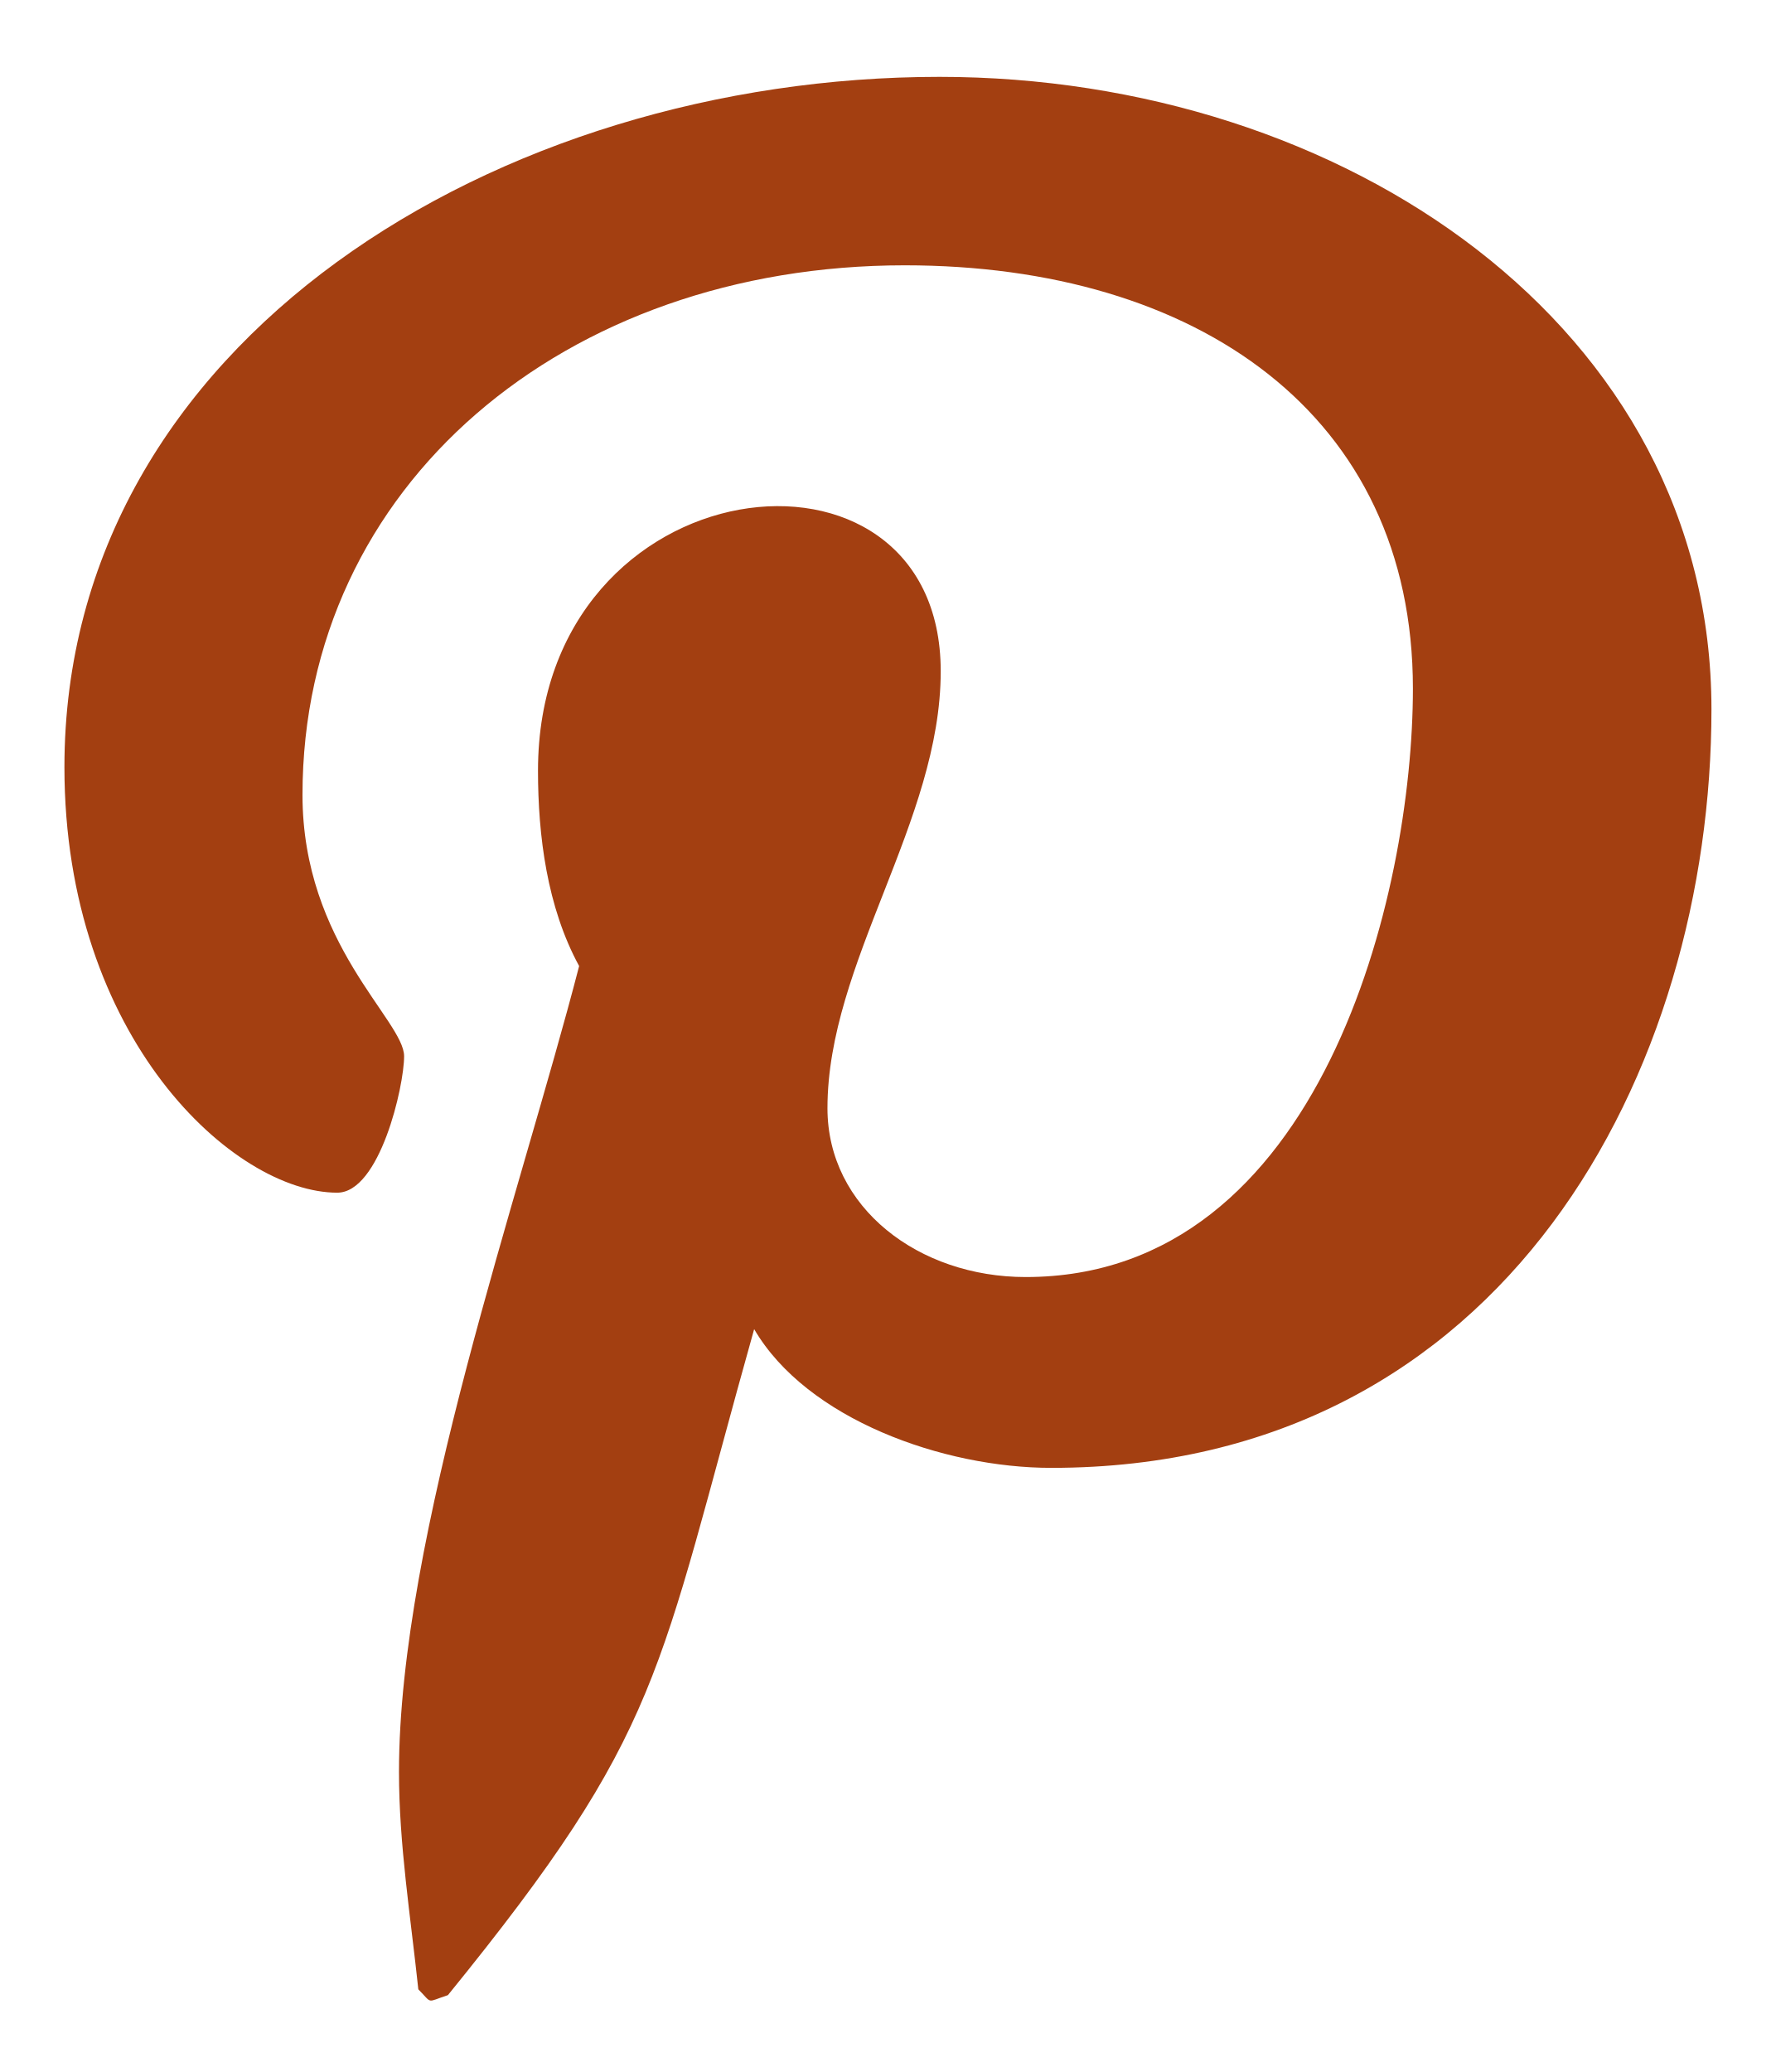
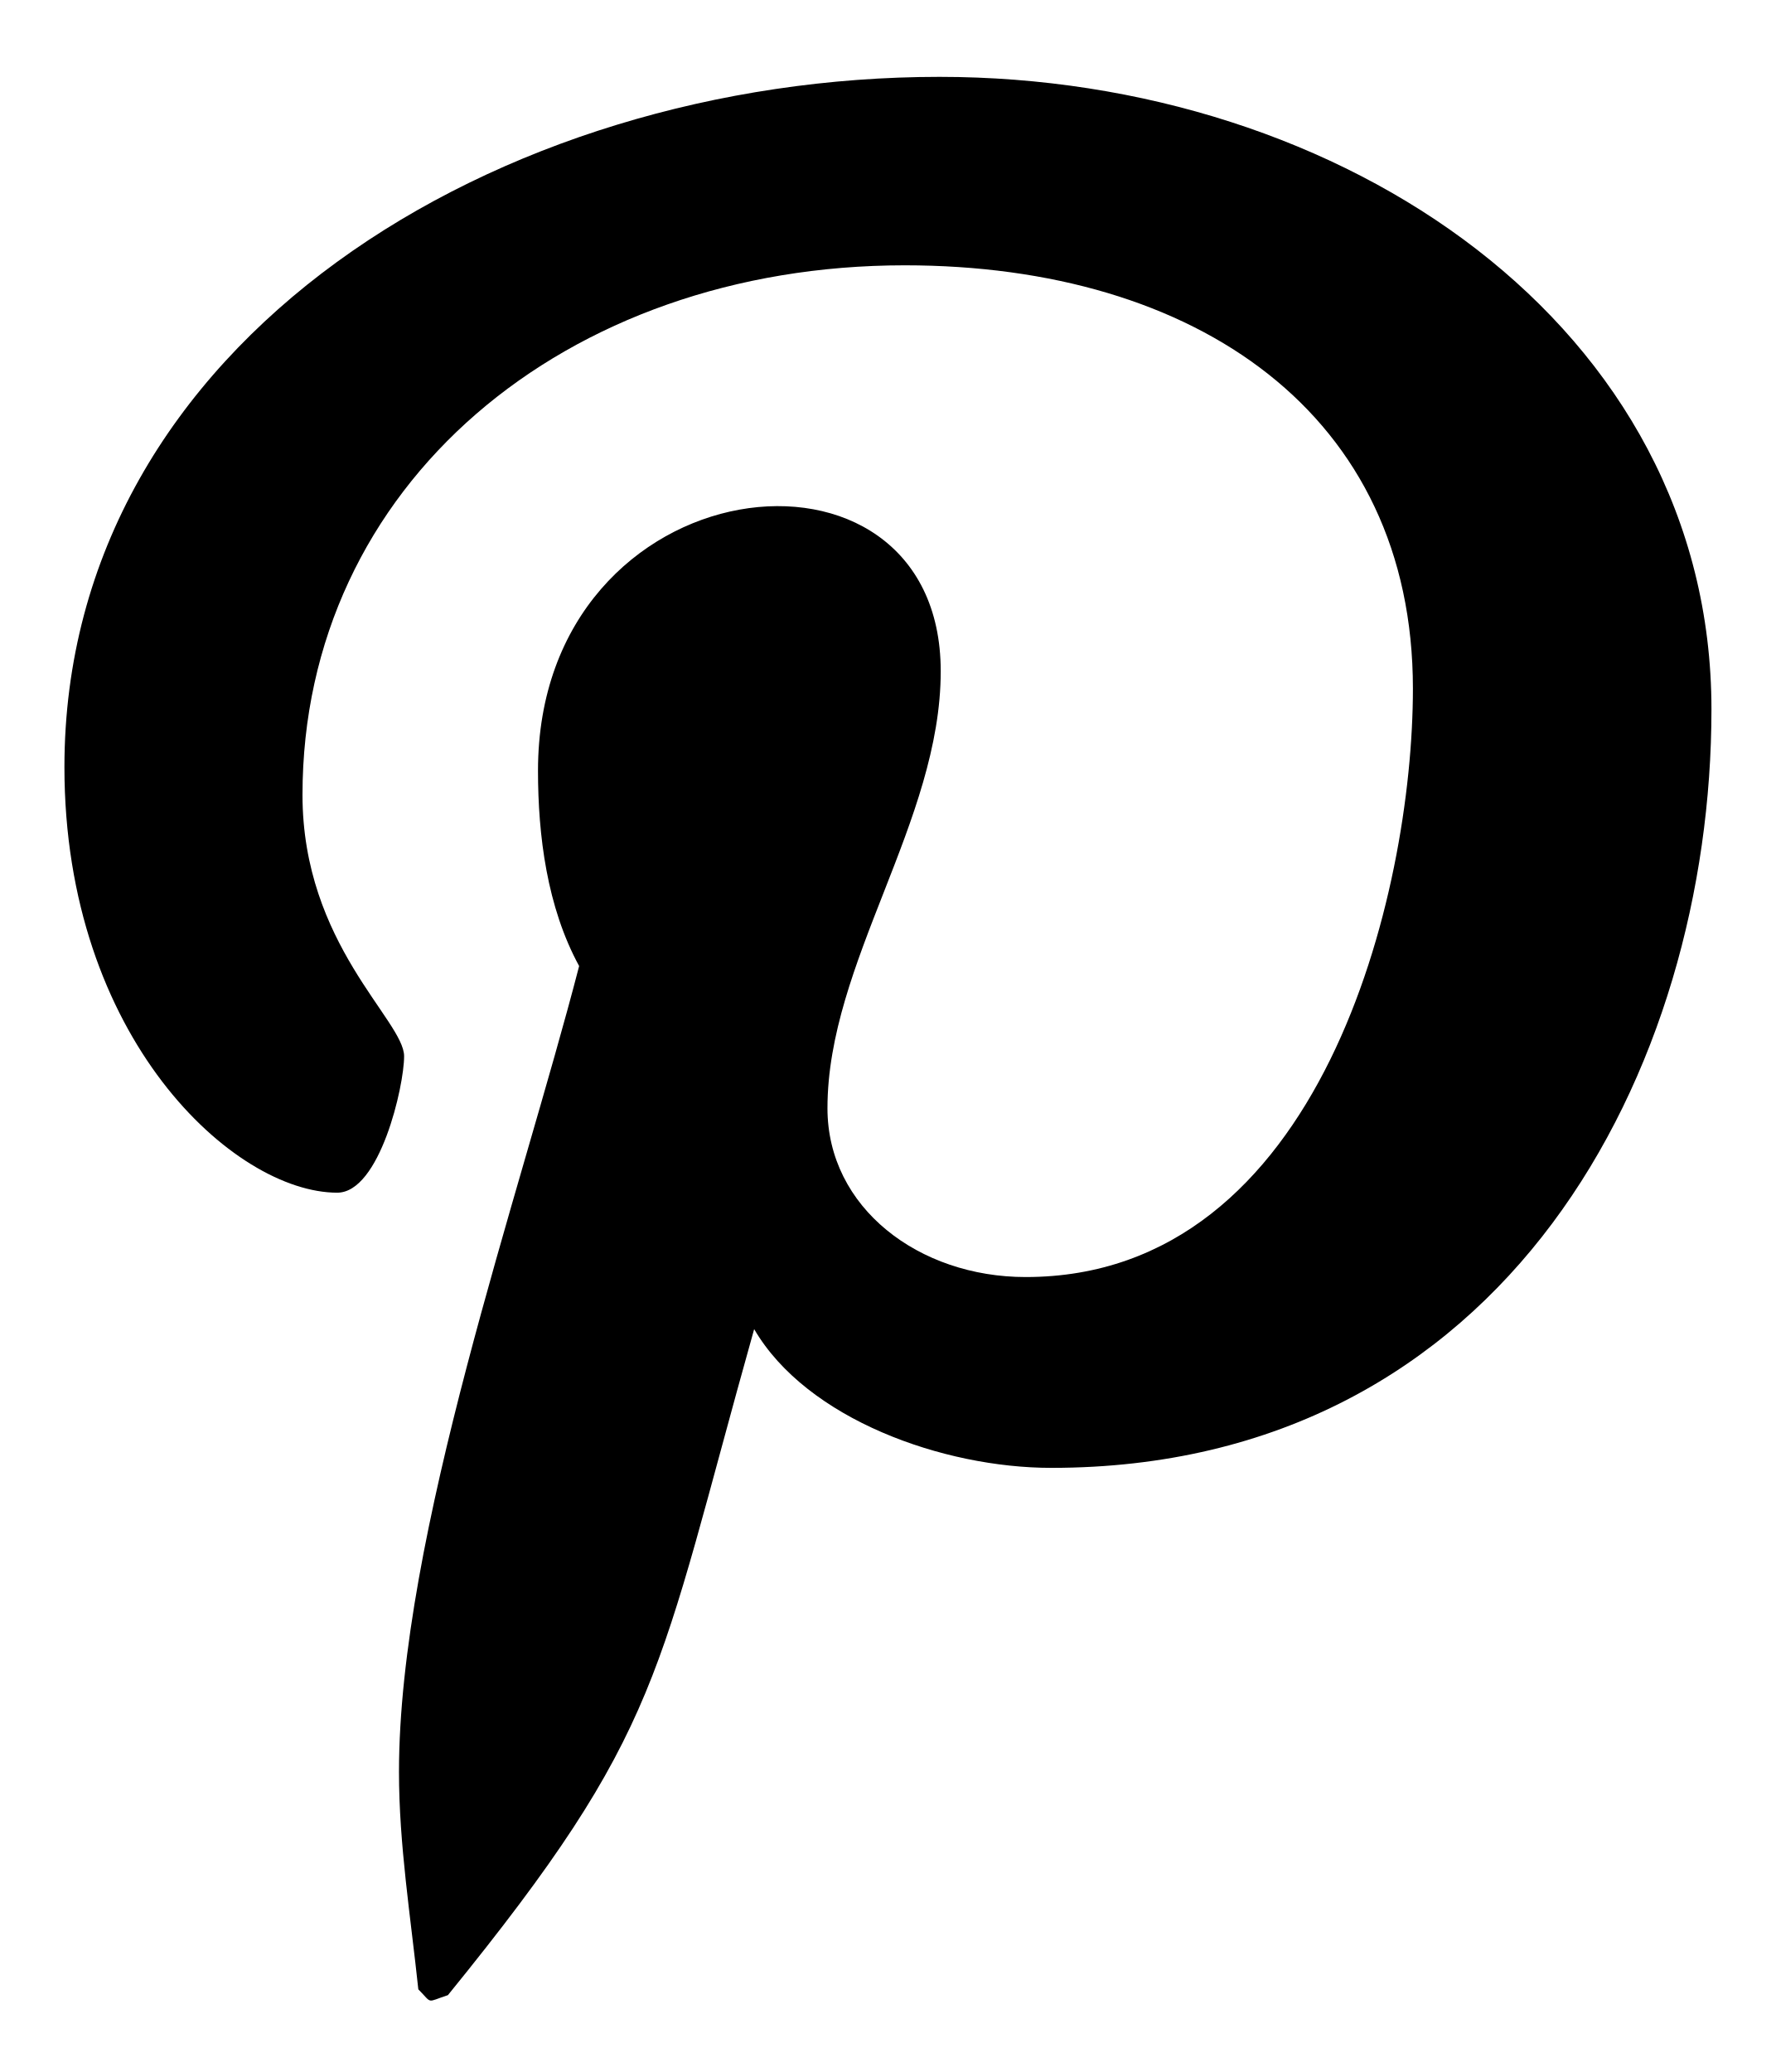
- <svg xmlns="http://www.w3.org/2000/svg" width="18" height="21" viewBox="0 0 18 21" fill="none">
-   <path d="M9.522 0.779C5.061 0.779 0.653 3.451 0.653 7.775C0.653 10.525 2.375 12.088 3.418 12.088C3.849 12.088 4.096 11.01 4.096 10.705C4.096 10.342 3.066 9.568 3.066 8.057C3.066 4.916 5.727 2.689 9.17 2.689C12.13 2.689 14.321 4.201 14.321 6.979C14.321 9.053 13.395 12.943 10.396 12.943C9.313 12.943 8.387 12.24 8.387 11.232C8.387 9.756 9.535 8.326 9.535 6.803C9.535 4.217 5.453 4.686 5.453 7.811C5.453 8.467 5.544 9.193 5.87 9.791C5.27 12.111 4.044 15.568 4.044 17.959C4.044 18.697 4.162 19.424 4.24 20.162C4.388 20.311 4.314 20.295 4.54 20.221C6.731 17.525 6.653 16.998 7.644 13.471C8.178 14.385 9.561 14.877 10.656 14.877C15.273 14.877 17.347 10.834 17.347 7.189C17.347 3.311 13.617 0.779 9.522 0.779Z" fill="#A33F11" />
+ <svg xmlns="http://www.w3.org/2000/svg" width="18" height="21" viewBox="0 0 18 21">
+   <path d="M9.522 0.779C5.061 0.779 0.653 3.451 0.653 7.775C0.653 10.525 2.375 12.088 3.418 12.088C3.849 12.088 4.096 11.01 4.096 10.705C4.096 10.342 3.066 9.568 3.066 8.057C3.066 4.916 5.727 2.689 9.17 2.689C12.13 2.689 14.321 4.201 14.321 6.979C14.321 9.053 13.395 12.943 10.396 12.943C9.313 12.943 8.387 12.24 8.387 11.232C8.387 9.756 9.535 8.326 9.535 6.803C9.535 4.217 5.453 4.686 5.453 7.811C5.453 8.467 5.544 9.193 5.87 9.791C5.27 12.111 4.044 15.568 4.044 17.959C4.044 18.697 4.162 19.424 4.24 20.162C4.388 20.311 4.314 20.295 4.54 20.221C6.731 17.525 6.653 16.998 7.644 13.471C8.178 14.385 9.561 14.877 10.656 14.877C15.273 14.877 17.347 10.834 17.347 7.189C17.347 3.311 13.617 0.779 9.522 0.779Z" />
</svg>
